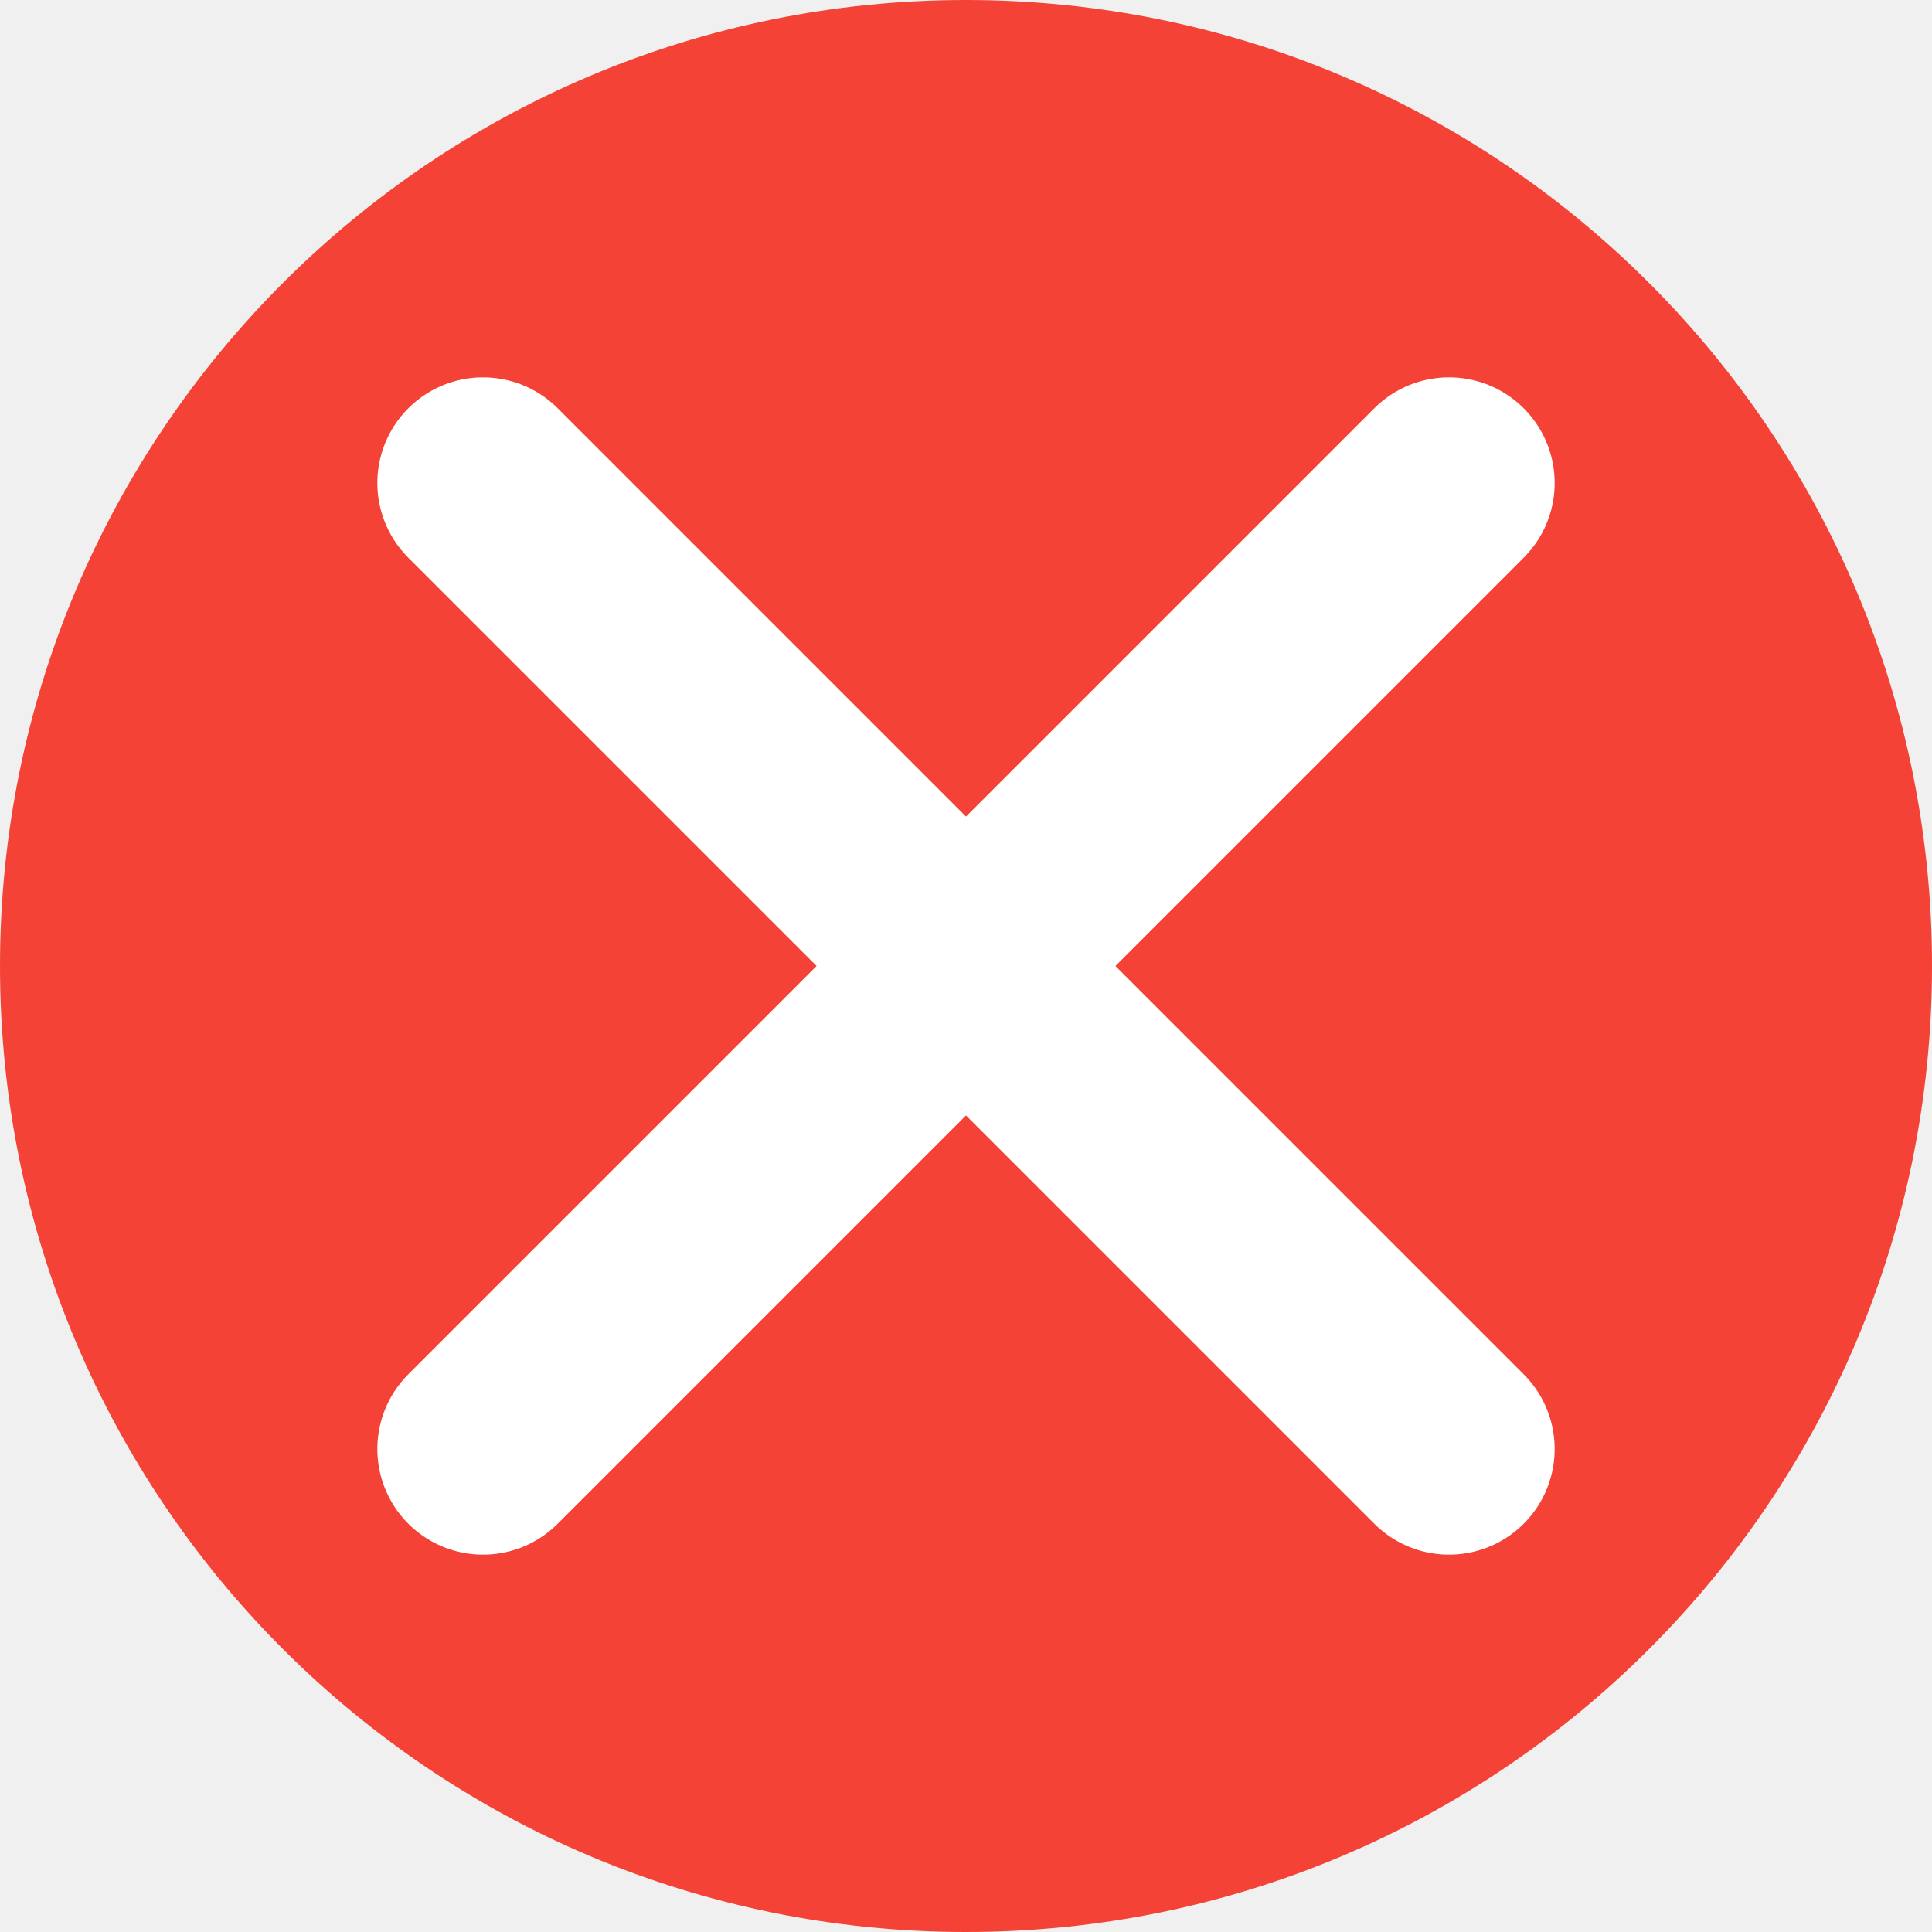
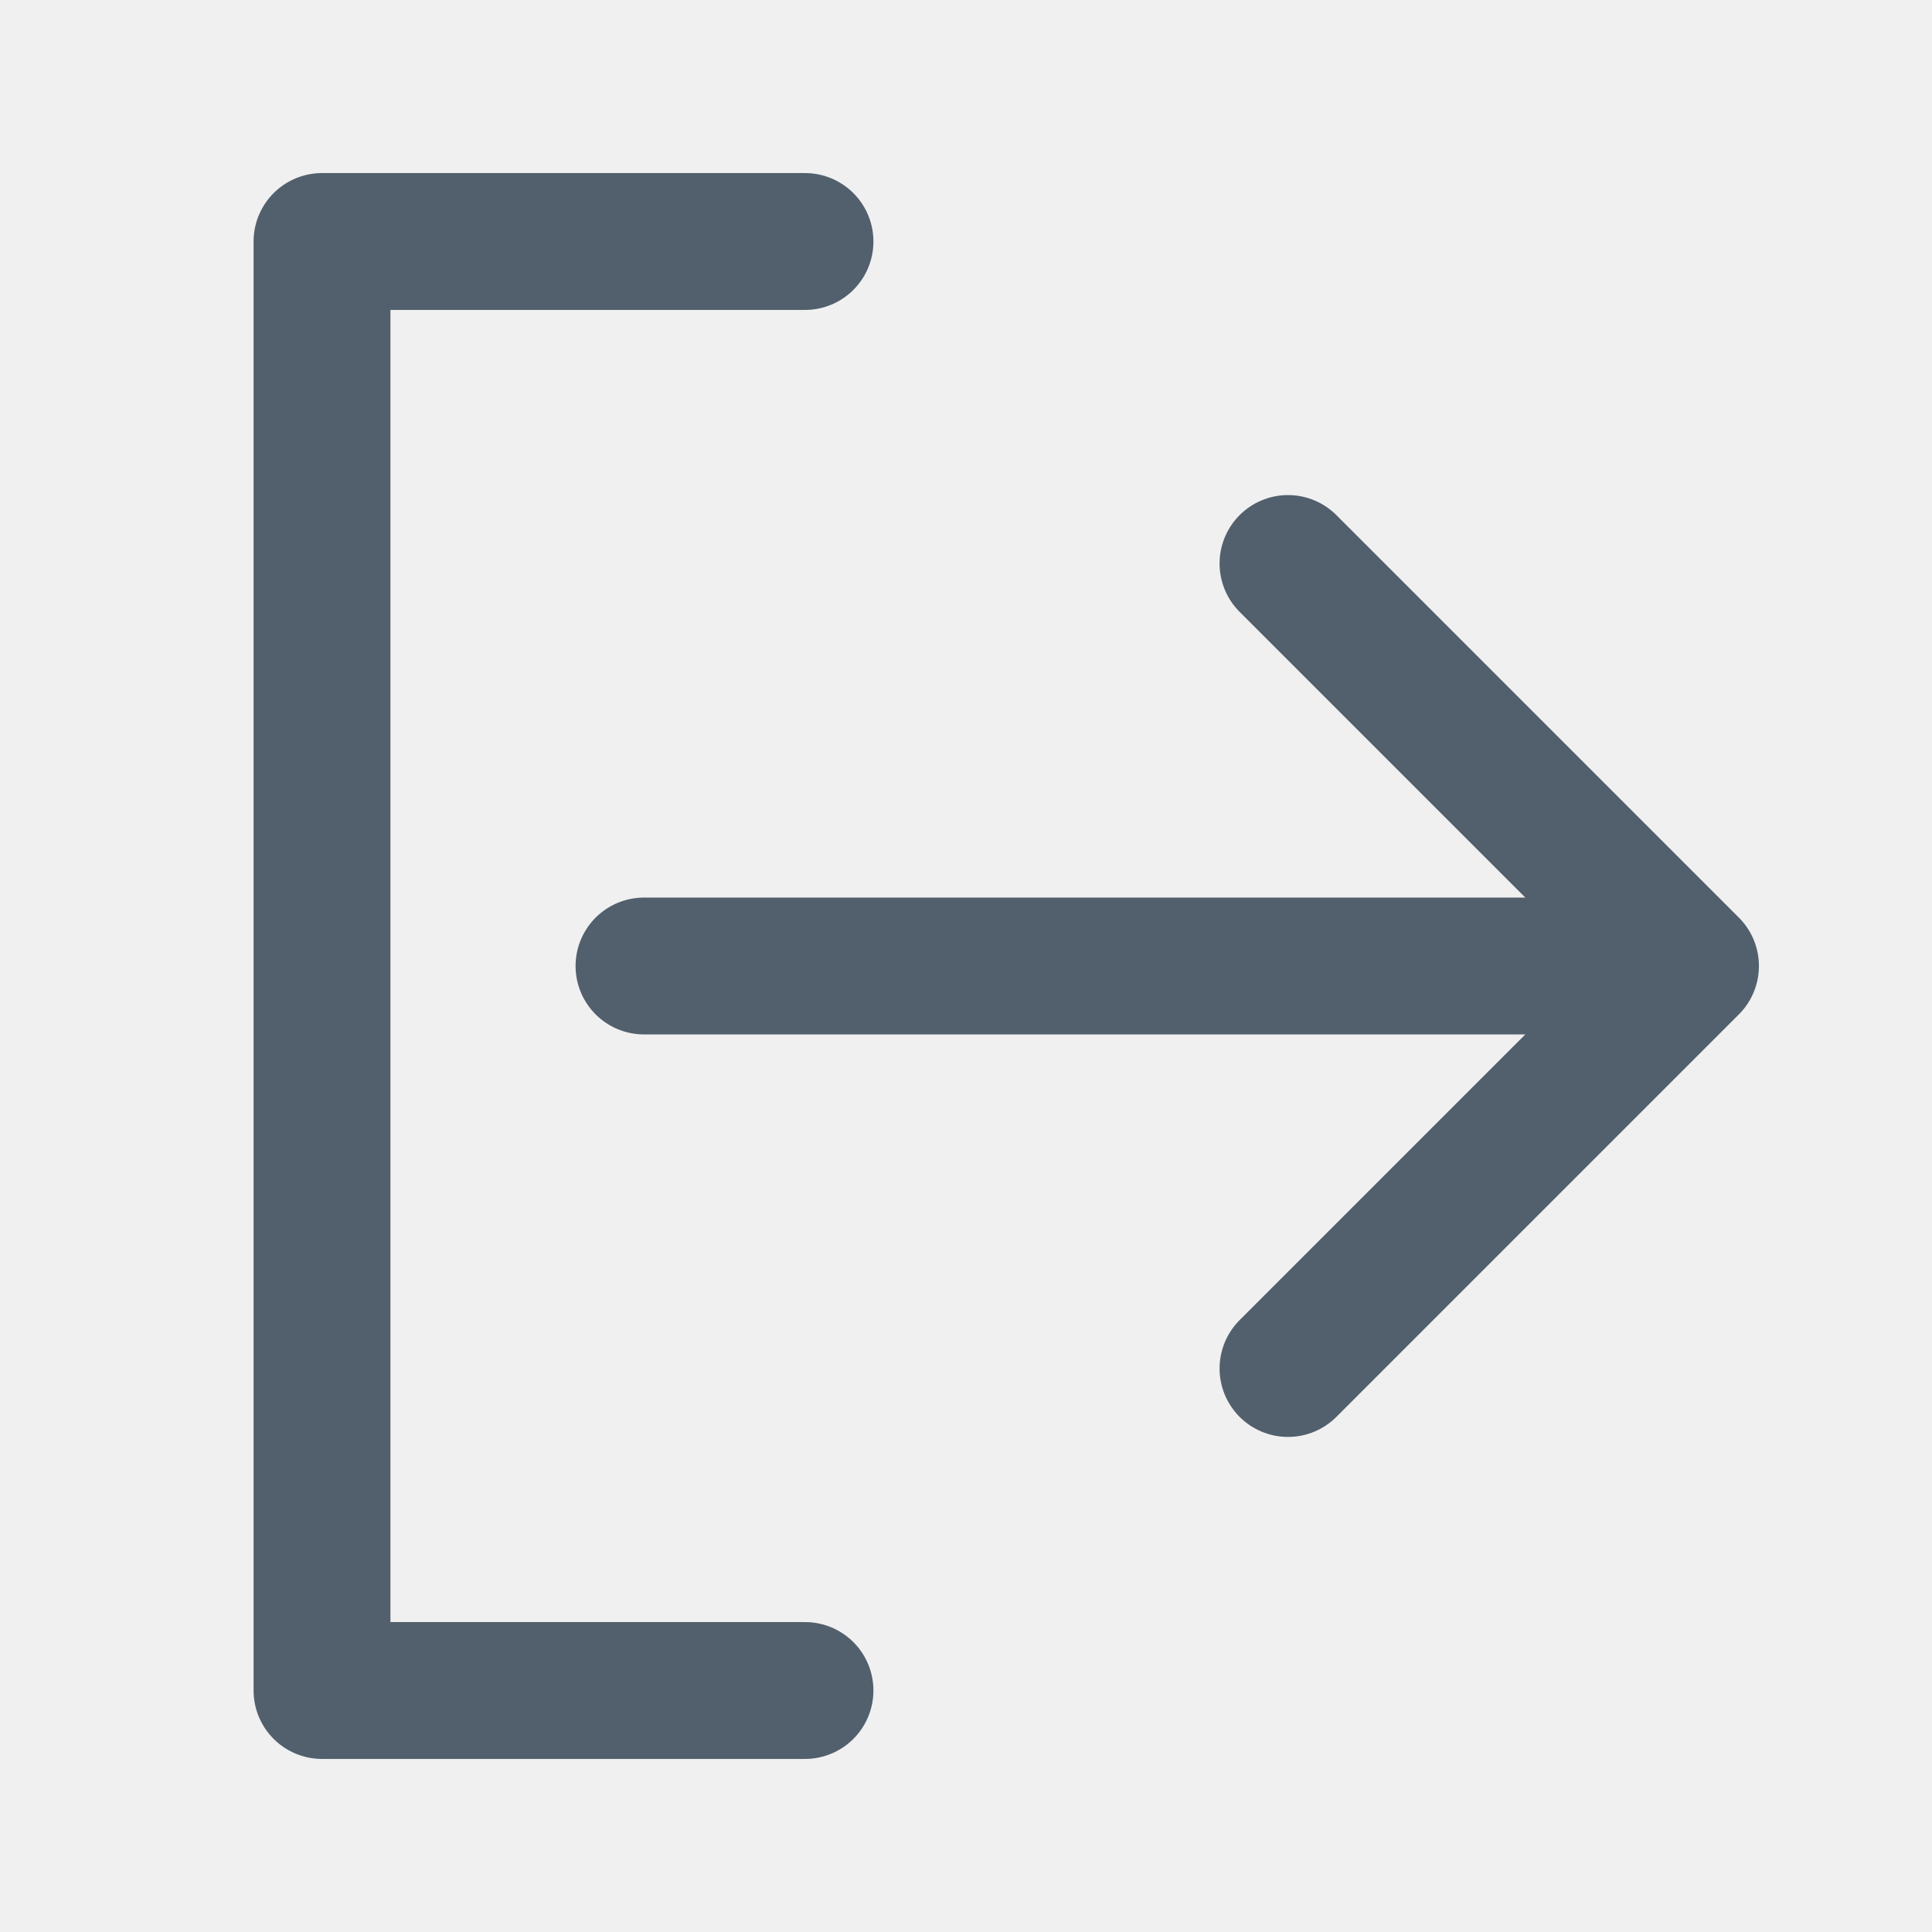
- <svg xmlns="http://www.w3.org/2000/svg" viewBox="0 0 128 128" width="128" height="128">
-   <defs>
-     <style>
-             text { font-family: 'Noto Sans JP', 'Yu Gothic', sans-serif; }
-         </style>
-   </defs>
-   <circle cx="64" cy="64" r="64" fill="#F44336" />
-   <line x1="32" y1="32" x2="96" y2="96" stroke="white" stroke-width="14" stroke-linecap="round" />
-   <line x1="96" y1="32" x2="32" y2="96" stroke="white" stroke-width="14" stroke-linecap="round" />
+ <svg xmlns="http://www.w3.org/2000/svg" viewBox="0 0 24 24" width="24" height="24">
+   <g fill="none" stroke="#52606d" stroke-width="1.7" stroke-linecap="round" stroke-linejoin="round">
+     <path d="M10 3H4v18h6m-2-9h13m-5-5 5 5-5 5" />
+   </g>
</svg>
